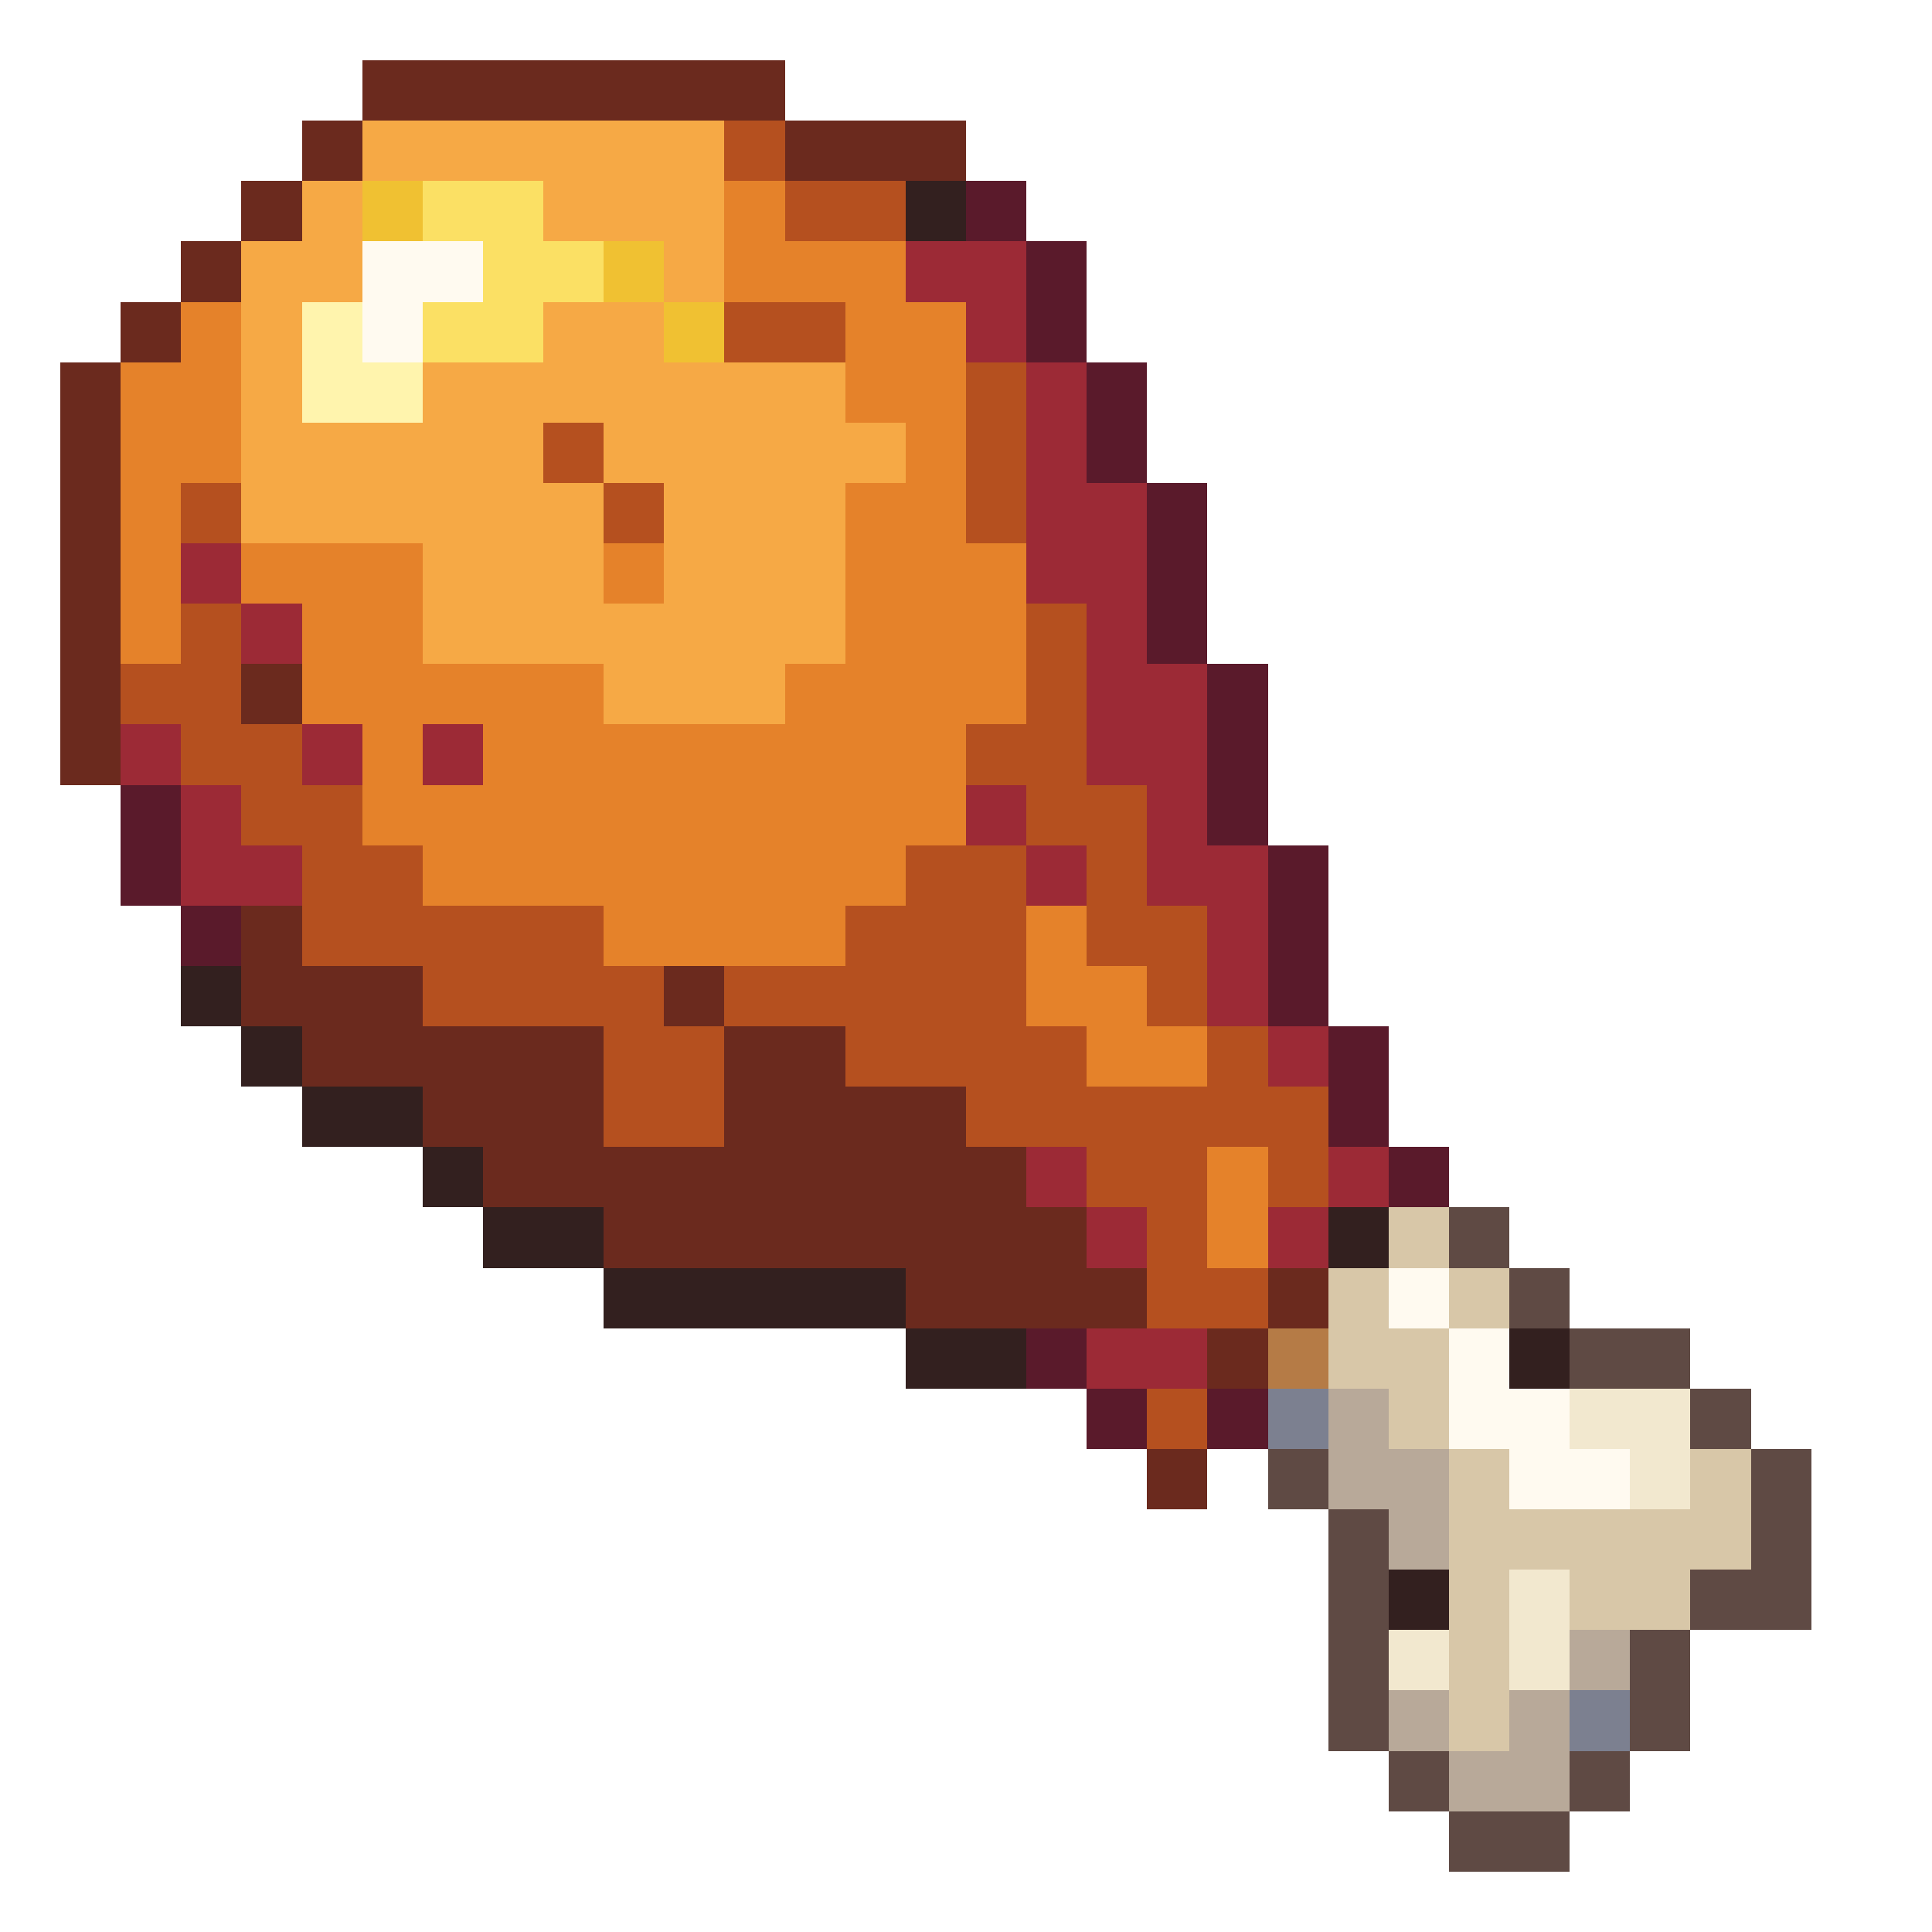
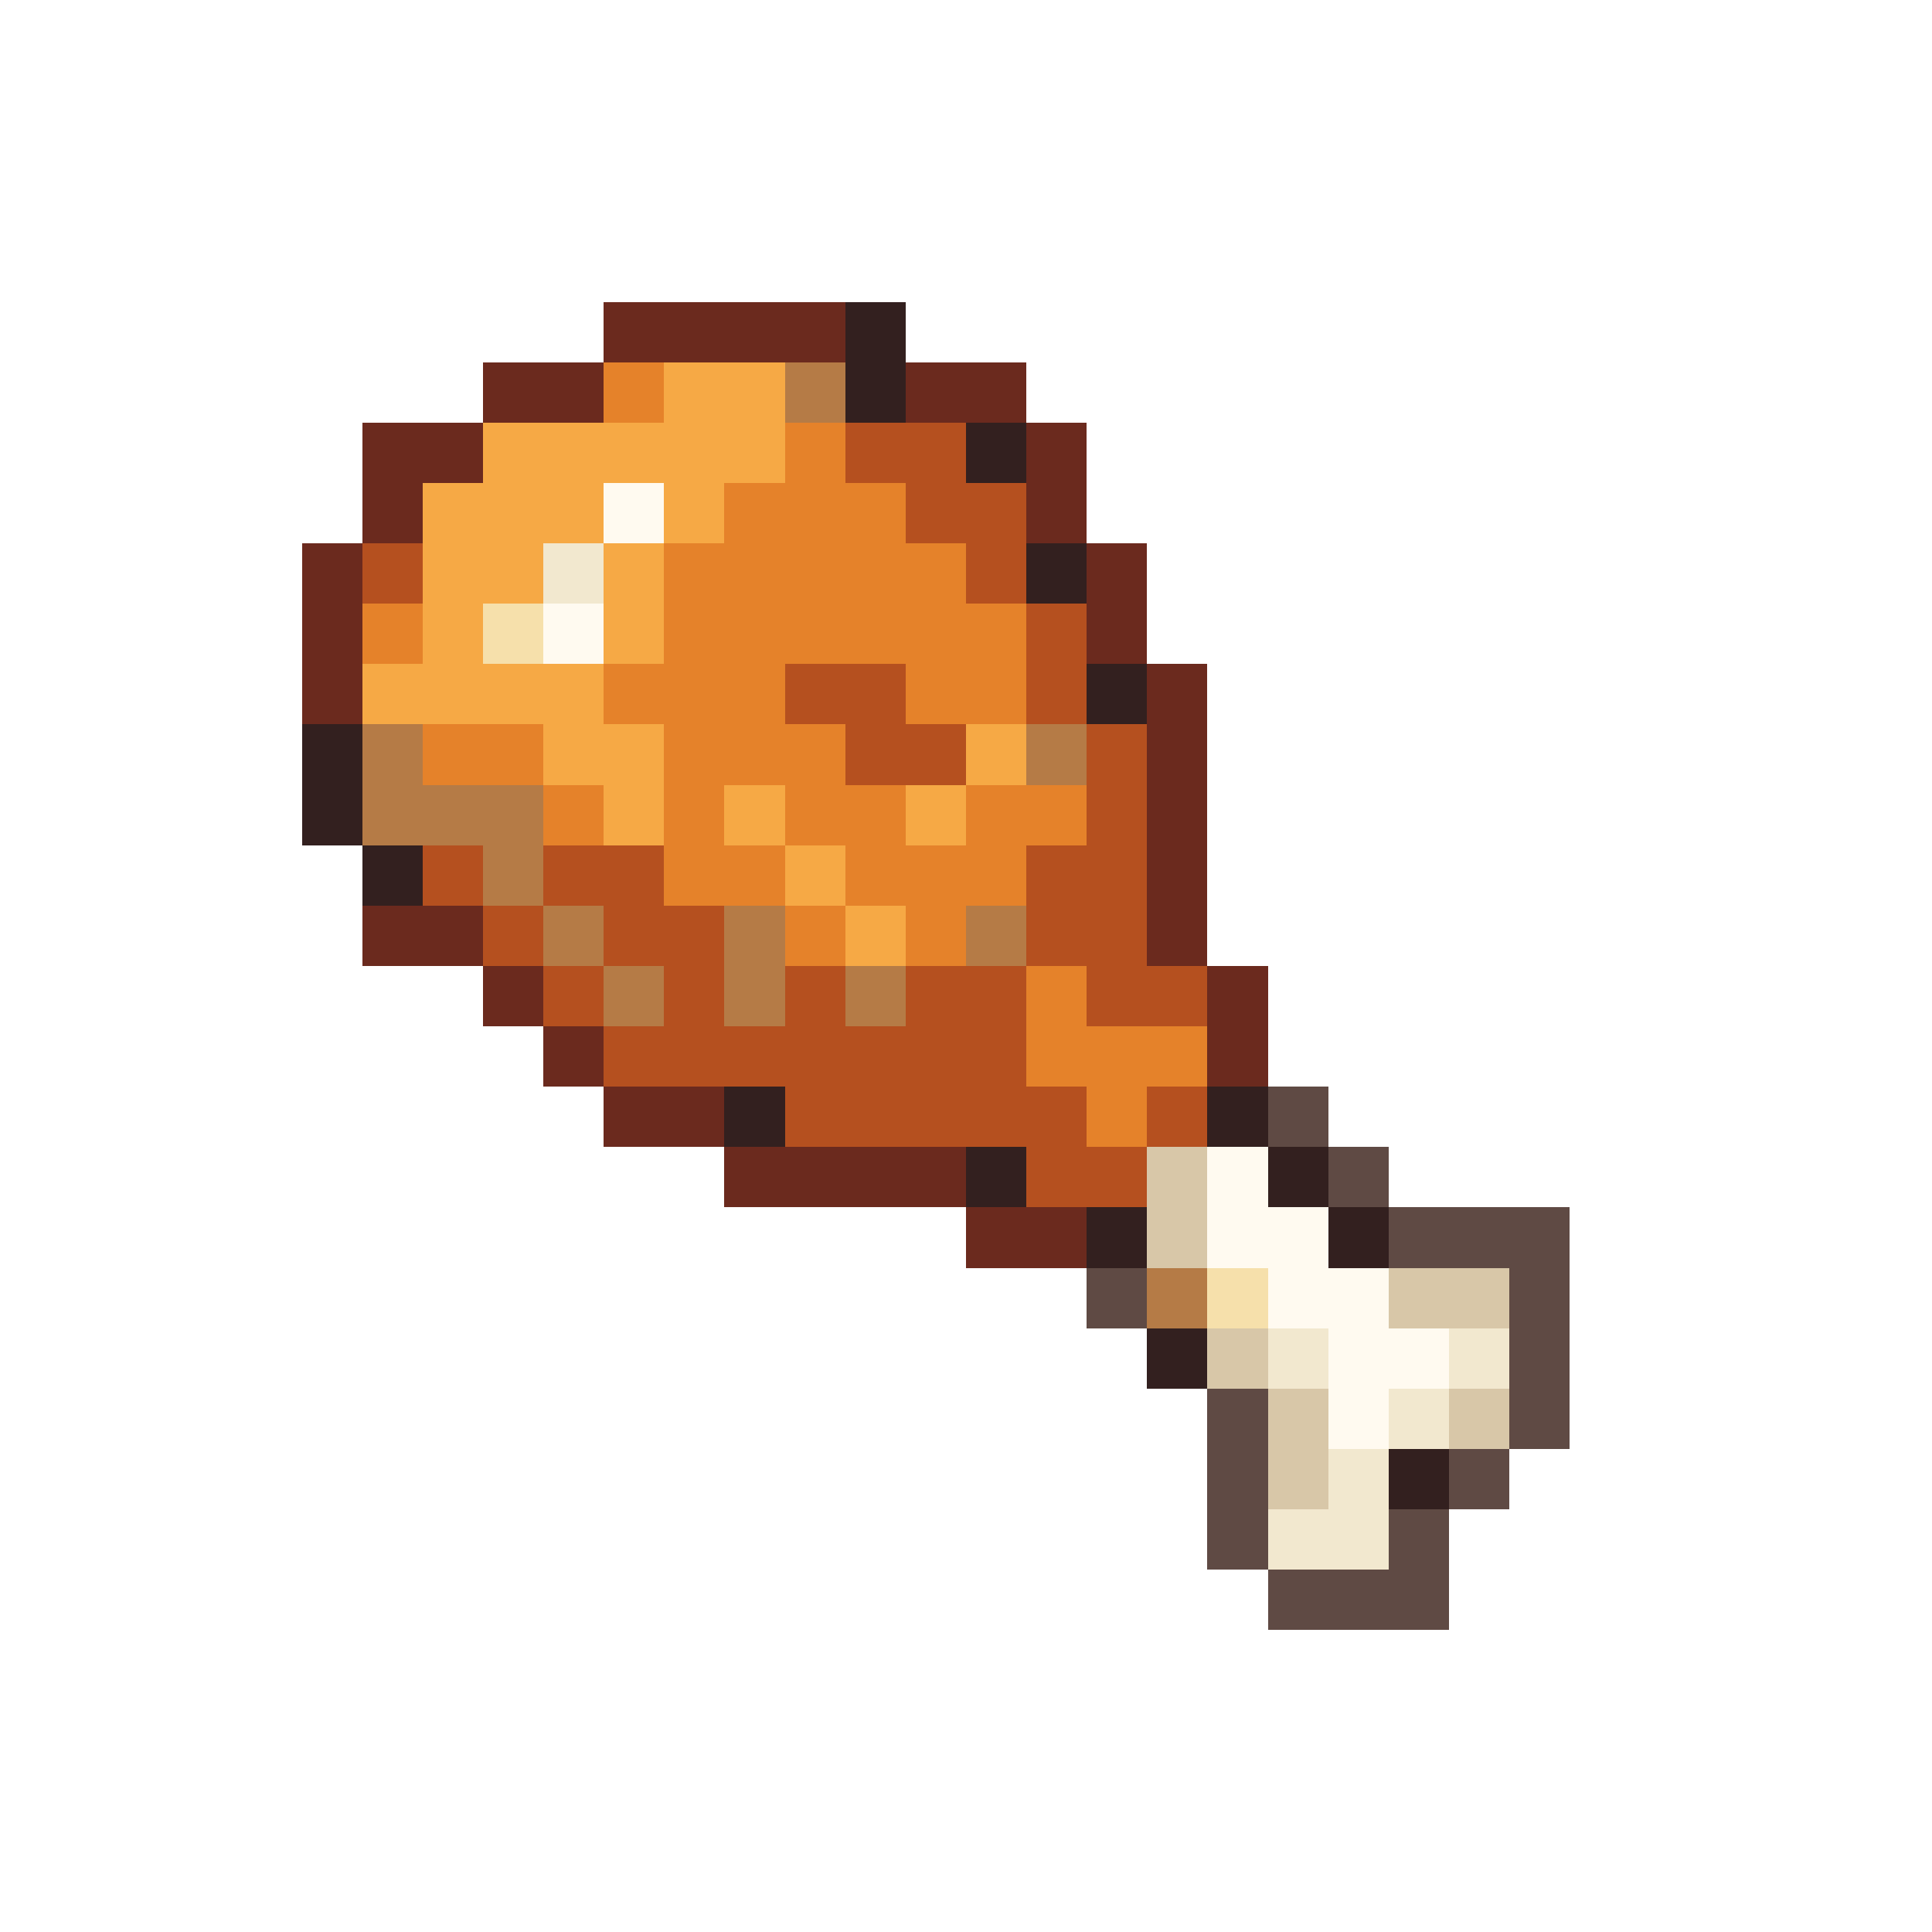
<svg xmlns="http://www.w3.org/2000/svg" width="32" height="32" viewBox="0 0 32 32" shape-rendering="crispEdges">
-   <rect x="6" y="1" width="7" height="1" fill="#6b2a1e" />
-   <rect x="5" y="2" width="1" height="1" fill="#6b2a1e" />
-   <rect x="6" y="2" width="6" height="1" fill="#f6a945" />
-   <rect x="12" y="2" width="1" height="1" fill="#b5501f" />
-   <rect x="13" y="2" width="3" height="1" fill="#6b2a1e" />
-   <rect x="4" y="3" width="1" height="1" fill="#6b2a1e" />
-   <rect x="5" y="3" width="1" height="1" fill="#f6a945" />
-   <rect x="6" y="3" width="1" height="1" fill="#f0c132" />
-   <rect x="7" y="3" width="2" height="1" fill="#fbe064" />
-   <rect x="9" y="3" width="3" height="1" fill="#f6a945" />
-   <rect x="12" y="3" width="1" height="1" fill="#e5822a" />
-   <rect x="13" y="3" width="2" height="1" fill="#b5501f" />
-   <rect x="15" y="3" width="1" height="1" fill="#33201f" />
-   <rect x="16" y="3" width="1" height="1" fill="#5a1a2b" />
-   <rect x="3" y="4" width="1" height="1" fill="#6b2a1e" />
-   <rect x="4" y="4" width="2" height="1" fill="#f6a945" />
-   <rect x="6" y="4" width="2" height="1" fill="#fffaf0" />
-   <rect x="8" y="4" width="2" height="1" fill="#fbe064" />
-   <rect x="10" y="4" width="1" height="1" fill="#f0c132" />
-   <rect x="11" y="4" width="1" height="1" fill="#f6a945" />
-   <rect x="12" y="4" width="3" height="1" fill="#e5822a" />
-   <rect x="15" y="4" width="2" height="1" fill="#9c2a36" />
-   <rect x="17" y="4" width="1" height="1" fill="#5a1a2b" />
-   <rect x="2" y="5" width="1" height="1" fill="#6b2a1e" />
-   <rect x="3" y="5" width="1" height="1" fill="#e5822a" />
-   <rect x="4" y="5" width="1" height="1" fill="#f6a945" />
-   <rect x="5" y="5" width="1" height="1" fill="#fff4ad" />
-   <rect x="6" y="5" width="1" height="1" fill="#fffaf0" />
-   <rect x="7" y="5" width="2" height="1" fill="#fbe064" />
-   <rect x="9" y="5" width="2" height="1" fill="#f6a945" />
-   <rect x="11" y="5" width="1" height="1" fill="#f0c132" />
-   <rect x="12" y="5" width="2" height="1" fill="#b5501f" />
-   <rect x="14" y="5" width="2" height="1" fill="#e5822a" />
-   <rect x="16" y="5" width="1" height="1" fill="#9c2a36" />
-   <rect x="17" y="5" width="1" height="1" fill="#5a1a2b" />
-   <rect x="1" y="6" width="1" height="1" fill="#6b2a1e" />
-   <rect x="2" y="6" width="2" height="1" fill="#e5822a" />
-   <rect x="4" y="6" width="1" height="1" fill="#f6a945" />
-   <rect x="5" y="6" width="2" height="1" fill="#fff4ad" />
-   <rect x="7" y="6" width="7" height="1" fill="#f6a945" />
-   <rect x="14" y="6" width="2" height="1" fill="#e5822a" />
-   <rect x="16" y="6" width="1" height="1" fill="#b5501f" />
-   <rect x="17" y="6" width="1" height="1" fill="#9c2a36" />
-   <rect x="18" y="6" width="1" height="1" fill="#5a1a2b" />
-   <rect x="1" y="7" width="1" height="1" fill="#6b2a1e" />
-   <rect x="2" y="7" width="2" height="1" fill="#e5822a" />
-   <rect x="4" y="7" width="5" height="1" fill="#f6a945" />
-   <rect x="9" y="7" width="1" height="1" fill="#b5501f" />
-   <rect x="10" y="7" width="5" height="1" fill="#f6a945" />
-   <rect x="15" y="7" width="1" height="1" fill="#e5822a" />
-   <rect x="16" y="7" width="1" height="1" fill="#b5501f" />
-   <rect x="17" y="7" width="1" height="1" fill="#9c2a36" />
-   <rect x="18" y="7" width="1" height="1" fill="#5a1a2b" />
-   <rect x="1" y="8" width="1" height="1" fill="#6b2a1e" />
-   <rect x="2" y="8" width="1" height="1" fill="#e5822a" />
-   <rect x="3" y="8" width="1" height="1" fill="#b5501f" />
-   <rect x="4" y="8" width="6" height="1" fill="#f6a945" />
-   <rect x="10" y="8" width="1" height="1" fill="#b5501f" />
-   <rect x="11" y="8" width="3" height="1" fill="#f6a945" />
-   <rect x="14" y="8" width="2" height="1" fill="#e5822a" />
-   <rect x="16" y="8" width="1" height="1" fill="#b5501f" />
-   <rect x="17" y="8" width="2" height="1" fill="#9c2a36" />
-   <rect x="19" y="8" width="1" height="1" fill="#5a1a2b" />
-   <rect x="1" y="9" width="1" height="1" fill="#6b2a1e" />
-   <rect x="2" y="9" width="1" height="1" fill="#e5822a" />
-   <rect x="3" y="9" width="1" height="1" fill="#9c2a36" />
-   <rect x="4" y="9" width="3" height="1" fill="#e5822a" />
-   <rect x="7" y="9" width="3" height="1" fill="#f6a945" />
-   <rect x="10" y="9" width="1" height="1" fill="#e5822a" />
-   <rect x="11" y="9" width="3" height="1" fill="#f6a945" />
-   <rect x="14" y="9" width="3" height="1" fill="#e5822a" />
-   <rect x="17" y="9" width="2" height="1" fill="#9c2a36" />
-   <rect x="19" y="9" width="1" height="1" fill="#5a1a2b" />
-   <rect x="1" y="10" width="1" height="1" fill="#6b2a1e" />
-   <rect x="2" y="10" width="1" height="1" fill="#e5822a" />
-   <rect x="3" y="10" width="1" height="1" fill="#b5501f" />
-   <rect x="4" y="10" width="1" height="1" fill="#9c2a36" />
-   <rect x="5" y="10" width="2" height="1" fill="#e5822a" />
-   <rect x="7" y="10" width="7" height="1" fill="#f6a945" />
-   <rect x="14" y="10" width="3" height="1" fill="#e5822a" />
+   <rect x="10" y="5" width="4" height="1" fill="#6b2a1e" />
+   <rect x="14" y="5" width="1" height="1" fill="#33201f" />
+   <rect x="8" y="6" width="2" height="1" fill="#6b2a1e" />
+   <rect x="10" y="6" width="1" height="1" fill="#e5822a" />
+   <rect x="11" y="6" width="2" height="1" fill="#f6a945" />
+   <rect x="13" y="6" width="1" height="1" fill="#b57b46" />
+   <rect x="14" y="6" width="1" height="1" fill="#33201f" />
+   <rect x="15" y="6" width="2" height="1" fill="#6b2a1e" />
+   <rect x="6" y="7" width="2" height="1" fill="#6b2a1e" />
+   <rect x="8" y="7" width="5" height="1" fill="#f6a945" />
+   <rect x="13" y="7" width="1" height="1" fill="#e5822a" />
+   <rect x="14" y="7" width="2" height="1" fill="#b5501f" />
+   <rect x="16" y="7" width="1" height="1" fill="#33201f" />
+   <rect x="17" y="7" width="1" height="1" fill="#6b2a1e" />
+   <rect x="6" y="8" width="1" height="1" fill="#6b2a1e" />
+   <rect x="7" y="8" width="3" height="1" fill="#f6a945" />
+   <rect x="10" y="8" width="1" height="1" fill="#fffaf0" />
+   <rect x="11" y="8" width="1" height="1" fill="#f6a945" />
+   <rect x="12" y="8" width="3" height="1" fill="#e5822a" />
+   <rect x="15" y="8" width="2" height="1" fill="#b5501f" />
+   <rect x="17" y="8" width="1" height="1" fill="#6b2a1e" />
+   <rect x="5" y="9" width="1" height="1" fill="#6b2a1e" />
+   <rect x="6" y="9" width="1" height="1" fill="#b5501f" />
+   <rect x="7" y="9" width="2" height="1" fill="#f6a945" />
+   <rect x="9" y="9" width="1" height="1" fill="#f2e8cf" />
+   <rect x="10" y="9" width="1" height="1" fill="#f6a945" />
+   <rect x="11" y="9" width="5" height="1" fill="#e5822a" />
+   <rect x="16" y="9" width="1" height="1" fill="#b5501f" />
+   <rect x="17" y="9" width="1" height="1" fill="#33201f" />
+   <rect x="18" y="9" width="1" height="1" fill="#6b2a1e" />
+   <rect x="5" y="10" width="1" height="1" fill="#6b2a1e" />
+   <rect x="6" y="10" width="1" height="1" fill="#e5822a" />
+   <rect x="7" y="10" width="1" height="1" fill="#f6a945" />
+   <rect x="8" y="10" width="1" height="1" fill="#f6e0ab" />
+   <rect x="9" y="10" width="1" height="1" fill="#fffaf0" />
+   <rect x="10" y="10" width="1" height="1" fill="#f6a945" />
+   <rect x="11" y="10" width="6" height="1" fill="#e5822a" />
  <rect x="17" y="10" width="1" height="1" fill="#b5501f" />
-   <rect x="18" y="10" width="1" height="1" fill="#9c2a36" />
-   <rect x="19" y="10" width="1" height="1" fill="#5a1a2b" />
-   <rect x="1" y="11" width="1" height="1" fill="#6b2a1e" />
-   <rect x="2" y="11" width="2" height="1" fill="#b5501f" />
-   <rect x="4" y="11" width="1" height="1" fill="#6b2a1e" />
-   <rect x="5" y="11" width="5" height="1" fill="#e5822a" />
-   <rect x="10" y="11" width="3" height="1" fill="#f6a945" />
-   <rect x="13" y="11" width="4" height="1" fill="#e5822a" />
+   <rect x="18" y="10" width="1" height="1" fill="#6b2a1e" />
+   <rect x="5" y="11" width="1" height="1" fill="#6b2a1e" />
+   <rect x="6" y="11" width="4" height="1" fill="#f6a945" />
+   <rect x="10" y="11" width="3" height="1" fill="#e5822a" />
+   <rect x="13" y="11" width="2" height="1" fill="#b5501f" />
+   <rect x="15" y="11" width="2" height="1" fill="#e5822a" />
  <rect x="17" y="11" width="1" height="1" fill="#b5501f" />
-   <rect x="18" y="11" width="2" height="1" fill="#9c2a36" />
-   <rect x="20" y="11" width="1" height="1" fill="#5a1a2b" />
-   <rect x="1" y="12" width="1" height="1" fill="#6b2a1e" />
-   <rect x="2" y="12" width="1" height="1" fill="#9c2a36" />
-   <rect x="3" y="12" width="2" height="1" fill="#b5501f" />
-   <rect x="5" y="12" width="1" height="1" fill="#9c2a36" />
-   <rect x="6" y="12" width="1" height="1" fill="#e5822a" />
-   <rect x="7" y="12" width="1" height="1" fill="#9c2a36" />
-   <rect x="8" y="12" width="8" height="1" fill="#e5822a" />
-   <rect x="16" y="12" width="2" height="1" fill="#b5501f" />
-   <rect x="18" y="12" width="2" height="1" fill="#9c2a36" />
-   <rect x="20" y="12" width="1" height="1" fill="#5a1a2b" />
-   <rect x="2" y="13" width="1" height="1" fill="#5a1a2b" />
-   <rect x="3" y="13" width="1" height="1" fill="#9c2a36" />
-   <rect x="4" y="13" width="2" height="1" fill="#b5501f" />
-   <rect x="6" y="13" width="10" height="1" fill="#e5822a" />
-   <rect x="16" y="13" width="1" height="1" fill="#9c2a36" />
-   <rect x="17" y="13" width="2" height="1" fill="#b5501f" />
-   <rect x="19" y="13" width="1" height="1" fill="#9c2a36" />
-   <rect x="20" y="13" width="1" height="1" fill="#5a1a2b" />
-   <rect x="2" y="14" width="1" height="1" fill="#5a1a2b" />
-   <rect x="3" y="14" width="2" height="1" fill="#9c2a36" />
-   <rect x="5" y="14" width="2" height="1" fill="#b5501f" />
-   <rect x="7" y="14" width="8" height="1" fill="#e5822a" />
-   <rect x="15" y="14" width="2" height="1" fill="#b5501f" />
-   <rect x="17" y="14" width="1" height="1" fill="#9c2a36" />
-   <rect x="18" y="14" width="1" height="1" fill="#b5501f" />
-   <rect x="19" y="14" width="2" height="1" fill="#9c2a36" />
-   <rect x="21" y="14" width="1" height="1" fill="#5a1a2b" />
-   <rect x="3" y="15" width="1" height="1" fill="#5a1a2b" />
-   <rect x="4" y="15" width="1" height="1" fill="#6b2a1e" />
-   <rect x="5" y="15" width="5" height="1" fill="#b5501f" />
-   <rect x="10" y="15" width="4" height="1" fill="#e5822a" />
-   <rect x="14" y="15" width="3" height="1" fill="#b5501f" />
-   <rect x="17" y="15" width="1" height="1" fill="#e5822a" />
-   <rect x="18" y="15" width="2" height="1" fill="#b5501f" />
-   <rect x="20" y="15" width="1" height="1" fill="#9c2a36" />
-   <rect x="21" y="15" width="1" height="1" fill="#5a1a2b" />
-   <rect x="3" y="16" width="1" height="1" fill="#33201f" />
-   <rect x="4" y="16" width="3" height="1" fill="#6b2a1e" />
-   <rect x="7" y="16" width="4" height="1" fill="#b5501f" />
-   <rect x="11" y="16" width="1" height="1" fill="#6b2a1e" />
-   <rect x="12" y="16" width="5" height="1" fill="#b5501f" />
-   <rect x="17" y="16" width="2" height="1" fill="#e5822a" />
-   <rect x="19" y="16" width="1" height="1" fill="#b5501f" />
-   <rect x="20" y="16" width="1" height="1" fill="#9c2a36" />
-   <rect x="21" y="16" width="1" height="1" fill="#5a1a2b" />
-   <rect x="4" y="17" width="1" height="1" fill="#33201f" />
-   <rect x="5" y="17" width="5" height="1" fill="#6b2a1e" />
-   <rect x="10" y="17" width="2" height="1" fill="#b5501f" />
-   <rect x="12" y="17" width="2" height="1" fill="#6b2a1e" />
-   <rect x="14" y="17" width="4" height="1" fill="#b5501f" />
-   <rect x="18" y="17" width="2" height="1" fill="#e5822a" />
-   <rect x="20" y="17" width="1" height="1" fill="#b5501f" />
-   <rect x="21" y="17" width="1" height="1" fill="#9c2a36" />
-   <rect x="22" y="17" width="1" height="1" fill="#5a1a2b" />
-   <rect x="5" y="18" width="2" height="1" fill="#33201f" />
-   <rect x="7" y="18" width="3" height="1" fill="#6b2a1e" />
-   <rect x="10" y="18" width="2" height="1" fill="#b5501f" />
-   <rect x="12" y="18" width="4" height="1" fill="#6b2a1e" />
-   <rect x="16" y="18" width="6" height="1" fill="#b5501f" />
-   <rect x="22" y="18" width="1" height="1" fill="#5a1a2b" />
-   <rect x="7" y="19" width="1" height="1" fill="#33201f" />
-   <rect x="8" y="19" width="9" height="1" fill="#6b2a1e" />
-   <rect x="17" y="19" width="1" height="1" fill="#9c2a36" />
-   <rect x="18" y="19" width="2" height="1" fill="#b5501f" />
-   <rect x="20" y="19" width="1" height="1" fill="#e5822a" />
-   <rect x="21" y="19" width="1" height="1" fill="#b5501f" />
-   <rect x="22" y="19" width="1" height="1" fill="#9c2a36" />
-   <rect x="23" y="19" width="1" height="1" fill="#5a1a2b" />
-   <rect x="8" y="20" width="2" height="1" fill="#33201f" />
-   <rect x="10" y="20" width="8" height="1" fill="#6b2a1e" />
-   <rect x="18" y="20" width="1" height="1" fill="#9c2a36" />
-   <rect x="19" y="20" width="1" height="1" fill="#b5501f" />
-   <rect x="20" y="20" width="1" height="1" fill="#e5822a" />
-   <rect x="21" y="20" width="1" height="1" fill="#9c2a36" />
+   <rect x="18" y="11" width="1" height="1" fill="#33201f" />
+   <rect x="19" y="11" width="1" height="1" fill="#6b2a1e" />
+   <rect x="5" y="12" width="1" height="1" fill="#33201f" />
+   <rect x="6" y="12" width="1" height="1" fill="#b57b46" />
+   <rect x="7" y="12" width="2" height="1" fill="#e5822a" />
+   <rect x="9" y="12" width="2" height="1" fill="#f6a945" />
+   <rect x="11" y="12" width="3" height="1" fill="#e5822a" />
+   <rect x="14" y="12" width="2" height="1" fill="#b5501f" />
+   <rect x="16" y="12" width="1" height="1" fill="#f6a945" />
+   <rect x="17" y="12" width="1" height="1" fill="#b57b46" />
+   <rect x="18" y="12" width="1" height="1" fill="#b5501f" />
+   <rect x="19" y="12" width="1" height="1" fill="#6b2a1e" />
+   <rect x="5" y="13" width="1" height="1" fill="#33201f" />
+   <rect x="6" y="13" width="3" height="1" fill="#b57b46" />
+   <rect x="9" y="13" width="1" height="1" fill="#e5822a" />
+   <rect x="10" y="13" width="1" height="1" fill="#f6a945" />
+   <rect x="11" y="13" width="1" height="1" fill="#e5822a" />
+   <rect x="12" y="13" width="1" height="1" fill="#f6a945" />
+   <rect x="13" y="13" width="2" height="1" fill="#e5822a" />
+   <rect x="15" y="13" width="1" height="1" fill="#f6a945" />
+   <rect x="16" y="13" width="2" height="1" fill="#e5822a" />
+   <rect x="18" y="13" width="1" height="1" fill="#b5501f" />
+   <rect x="19" y="13" width="1" height="1" fill="#6b2a1e" />
+   <rect x="6" y="14" width="1" height="1" fill="#33201f" />
+   <rect x="7" y="14" width="1" height="1" fill="#b5501f" />
+   <rect x="8" y="14" width="1" height="1" fill="#b57b46" />
+   <rect x="9" y="14" width="2" height="1" fill="#b5501f" />
+   <rect x="11" y="14" width="2" height="1" fill="#e5822a" />
+   <rect x="13" y="14" width="1" height="1" fill="#f6a945" />
+   <rect x="14" y="14" width="3" height="1" fill="#e5822a" />
+   <rect x="17" y="14" width="2" height="1" fill="#b5501f" />
+   <rect x="19" y="14" width="1" height="1" fill="#6b2a1e" />
+   <rect x="6" y="15" width="2" height="1" fill="#6b2a1e" />
+   <rect x="8" y="15" width="1" height="1" fill="#b5501f" />
+   <rect x="9" y="15" width="1" height="1" fill="#b57b46" />
+   <rect x="10" y="15" width="2" height="1" fill="#b5501f" />
+   <rect x="12" y="15" width="1" height="1" fill="#b57b46" />
+   <rect x="13" y="15" width="1" height="1" fill="#e5822a" />
+   <rect x="14" y="15" width="1" height="1" fill="#f6a945" />
+   <rect x="15" y="15" width="1" height="1" fill="#e5822a" />
+   <rect x="16" y="15" width="1" height="1" fill="#b57b46" />
+   <rect x="17" y="15" width="2" height="1" fill="#b5501f" />
+   <rect x="19" y="15" width="1" height="1" fill="#6b2a1e" />
+   <rect x="8" y="16" width="1" height="1" fill="#6b2a1e" />
+   <rect x="9" y="16" width="1" height="1" fill="#b5501f" />
+   <rect x="10" y="16" width="1" height="1" fill="#b57b46" />
+   <rect x="11" y="16" width="1" height="1" fill="#b5501f" />
+   <rect x="12" y="16" width="1" height="1" fill="#b57b46" />
+   <rect x="13" y="16" width="1" height="1" fill="#b5501f" />
+   <rect x="14" y="16" width="1" height="1" fill="#b57b46" />
+   <rect x="15" y="16" width="2" height="1" fill="#b5501f" />
+   <rect x="17" y="16" width="1" height="1" fill="#e5822a" />
+   <rect x="18" y="16" width="2" height="1" fill="#b5501f" />
+   <rect x="20" y="16" width="1" height="1" fill="#6b2a1e" />
+   <rect x="9" y="17" width="1" height="1" fill="#6b2a1e" />
+   <rect x="10" y="17" width="7" height="1" fill="#b5501f" />
+   <rect x="17" y="17" width="3" height="1" fill="#e5822a" />
+   <rect x="20" y="17" width="1" height="1" fill="#6b2a1e" />
+   <rect x="10" y="18" width="2" height="1" fill="#6b2a1e" />
+   <rect x="12" y="18" width="1" height="1" fill="#33201f" />
+   <rect x="13" y="18" width="5" height="1" fill="#b5501f" />
+   <rect x="18" y="18" width="1" height="1" fill="#e5822a" />
+   <rect x="19" y="18" width="1" height="1" fill="#b5501f" />
+   <rect x="20" y="18" width="1" height="1" fill="#33201f" />
+   <rect x="21" y="18" width="1" height="1" fill="#5f4a44" />
+   <rect x="12" y="19" width="4" height="1" fill="#6b2a1e" />
+   <rect x="16" y="19" width="1" height="1" fill="#33201f" />
+   <rect x="17" y="19" width="2" height="1" fill="#b5501f" />
+   <rect x="19" y="19" width="1" height="1" fill="#d8c7a8" />
+   <rect x="20" y="19" width="1" height="1" fill="#fffaf0" />
+   <rect x="21" y="19" width="1" height="1" fill="#33201f" />
+   <rect x="22" y="19" width="1" height="1" fill="#5f4a44" />
+   <rect x="16" y="20" width="2" height="1" fill="#6b2a1e" />
+   <rect x="18" y="20" width="1" height="1" fill="#33201f" />
+   <rect x="19" y="20" width="1" height="1" fill="#d8c7a8" />
+   <rect x="20" y="20" width="2" height="1" fill="#fffaf0" />
  <rect x="22" y="20" width="1" height="1" fill="#33201f" />
-   <rect x="23" y="20" width="1" height="1" fill="#d8c7a8" />
-   <rect x="24" y="20" width="1" height="1" fill="#5f4a44" />
-   <rect x="10" y="21" width="5" height="1" fill="#33201f" />
-   <rect x="15" y="21" width="4" height="1" fill="#6b2a1e" />
-   <rect x="19" y="21" width="2" height="1" fill="#b5501f" />
-   <rect x="21" y="21" width="1" height="1" fill="#6b2a1e" />
-   <rect x="22" y="21" width="1" height="1" fill="#d8c7a8" />
-   <rect x="23" y="21" width="1" height="1" fill="#fffaf0" />
-   <rect x="24" y="21" width="1" height="1" fill="#d8c7a8" />
+   <rect x="23" y="20" width="3" height="1" fill="#5f4a44" />
+   <rect x="18" y="21" width="1" height="1" fill="#5f4a44" />
+   <rect x="19" y="21" width="1" height="1" fill="#b57b46" />
+   <rect x="20" y="21" width="1" height="1" fill="#f6e0ab" />
+   <rect x="21" y="21" width="2" height="1" fill="#fffaf0" />
+   <rect x="23" y="21" width="2" height="1" fill="#d8c7a8" />
  <rect x="25" y="21" width="1" height="1" fill="#5f4a44" />
-   <rect x="15" y="22" width="2" height="1" fill="#33201f" />
-   <rect x="17" y="22" width="1" height="1" fill="#5a1a2b" />
-   <rect x="18" y="22" width="2" height="1" fill="#9c2a36" />
-   <rect x="20" y="22" width="1" height="1" fill="#6b2a1e" />
-   <rect x="21" y="22" width="1" height="1" fill="#b57b46" />
-   <rect x="22" y="22" width="2" height="1" fill="#d8c7a8" />
-   <rect x="24" y="22" width="1" height="1" fill="#fffaf0" />
-   <rect x="25" y="22" width="1" height="1" fill="#33201f" />
-   <rect x="26" y="22" width="2" height="1" fill="#5f4a44" />
-   <rect x="18" y="23" width="1" height="1" fill="#5a1a2b" />
-   <rect x="19" y="23" width="1" height="1" fill="#b5501f" />
-   <rect x="20" y="23" width="1" height="1" fill="#5a1a2b" />
-   <rect x="21" y="23" width="1" height="1" fill="#7c8090" />
-   <rect x="22" y="23" width="1" height="1" fill="#b8a999" />
-   <rect x="23" y="23" width="1" height="1" fill="#d8c7a8" />
-   <rect x="24" y="23" width="2" height="1" fill="#fffaf0" />
-   <rect x="26" y="23" width="2" height="1" fill="#f2e8cf" />
-   <rect x="28" y="23" width="1" height="1" fill="#5f4a44" />
-   <rect x="19" y="24" width="1" height="1" fill="#6b2a1e" />
-   <rect x="21" y="24" width="1" height="1" fill="#5f4a44" />
-   <rect x="22" y="24" width="2" height="1" fill="#b8a999" />
-   <rect x="24" y="24" width="1" height="1" fill="#d8c7a8" />
-   <rect x="25" y="24" width="2" height="1" fill="#fffaf0" />
-   <rect x="27" y="24" width="1" height="1" fill="#f2e8cf" />
-   <rect x="28" y="24" width="1" height="1" fill="#d8c7a8" />
-   <rect x="29" y="24" width="1" height="1" fill="#5f4a44" />
-   <rect x="22" y="25" width="1" height="1" fill="#5f4a44" />
-   <rect x="23" y="25" width="1" height="1" fill="#b8a999" />
-   <rect x="24" y="25" width="5" height="1" fill="#d8c7a8" />
-   <rect x="29" y="25" width="1" height="1" fill="#5f4a44" />
-   <rect x="22" y="26" width="1" height="1" fill="#5f4a44" />
-   <rect x="23" y="26" width="1" height="1" fill="#33201f" />
-   <rect x="24" y="26" width="1" height="1" fill="#d8c7a8" />
-   <rect x="25" y="26" width="1" height="1" fill="#f2e8cf" />
-   <rect x="26" y="26" width="2" height="1" fill="#d8c7a8" />
-   <rect x="28" y="26" width="2" height="1" fill="#5f4a44" />
-   <rect x="22" y="27" width="1" height="1" fill="#5f4a44" />
-   <rect x="23" y="27" width="1" height="1" fill="#f2e8cf" />
-   <rect x="24" y="27" width="1" height="1" fill="#d8c7a8" />
-   <rect x="25" y="27" width="1" height="1" fill="#f2e8cf" />
-   <rect x="26" y="27" width="1" height="1" fill="#b8a999" />
-   <rect x="27" y="27" width="1" height="1" fill="#5f4a44" />
-   <rect x="22" y="28" width="1" height="1" fill="#5f4a44" />
-   <rect x="23" y="28" width="1" height="1" fill="#b8a999" />
-   <rect x="24" y="28" width="1" height="1" fill="#d8c7a8" />
-   <rect x="25" y="28" width="1" height="1" fill="#b8a999" />
-   <rect x="26" y="28" width="1" height="1" fill="#7c8090" />
-   <rect x="27" y="28" width="1" height="1" fill="#5f4a44" />
-   <rect x="23" y="29" width="1" height="1" fill="#5f4a44" />
-   <rect x="24" y="29" width="2" height="1" fill="#b8a999" />
-   <rect x="26" y="29" width="1" height="1" fill="#5f4a44" />
-   <rect x="24" y="30" width="2" height="1" fill="#5f4a44" />
+   <rect x="19" y="22" width="1" height="1" fill="#33201f" />
+   <rect x="20" y="22" width="1" height="1" fill="#d8c7a8" />
+   <rect x="21" y="22" width="1" height="1" fill="#f2e8cf" />
+   <rect x="22" y="22" width="2" height="1" fill="#fffaf0" />
+   <rect x="24" y="22" width="1" height="1" fill="#f2e8cf" />
+   <rect x="25" y="22" width="1" height="1" fill="#5f4a44" />
+   <rect x="20" y="23" width="1" height="1" fill="#5f4a44" />
+   <rect x="21" y="23" width="1" height="1" fill="#d8c7a8" />
+   <rect x="22" y="23" width="1" height="1" fill="#fffaf0" />
+   <rect x="23" y="23" width="1" height="1" fill="#f2e8cf" />
+   <rect x="24" y="23" width="1" height="1" fill="#d8c7a8" />
+   <rect x="25" y="23" width="1" height="1" fill="#5f4a44" />
+   <rect x="20" y="24" width="1" height="1" fill="#5f4a44" />
+   <rect x="21" y="24" width="1" height="1" fill="#d8c7a8" />
+   <rect x="22" y="24" width="1" height="1" fill="#f2e8cf" />
+   <rect x="23" y="24" width="1" height="1" fill="#33201f" />
+   <rect x="24" y="24" width="1" height="1" fill="#5f4a44" />
+   <rect x="20" y="25" width="1" height="1" fill="#5f4a44" />
+   <rect x="21" y="25" width="2" height="1" fill="#f2e8cf" />
+   <rect x="23" y="25" width="1" height="1" fill="#5f4a44" />
+   <rect x="21" y="26" width="3" height="1" fill="#5f4a44" />
</svg>
